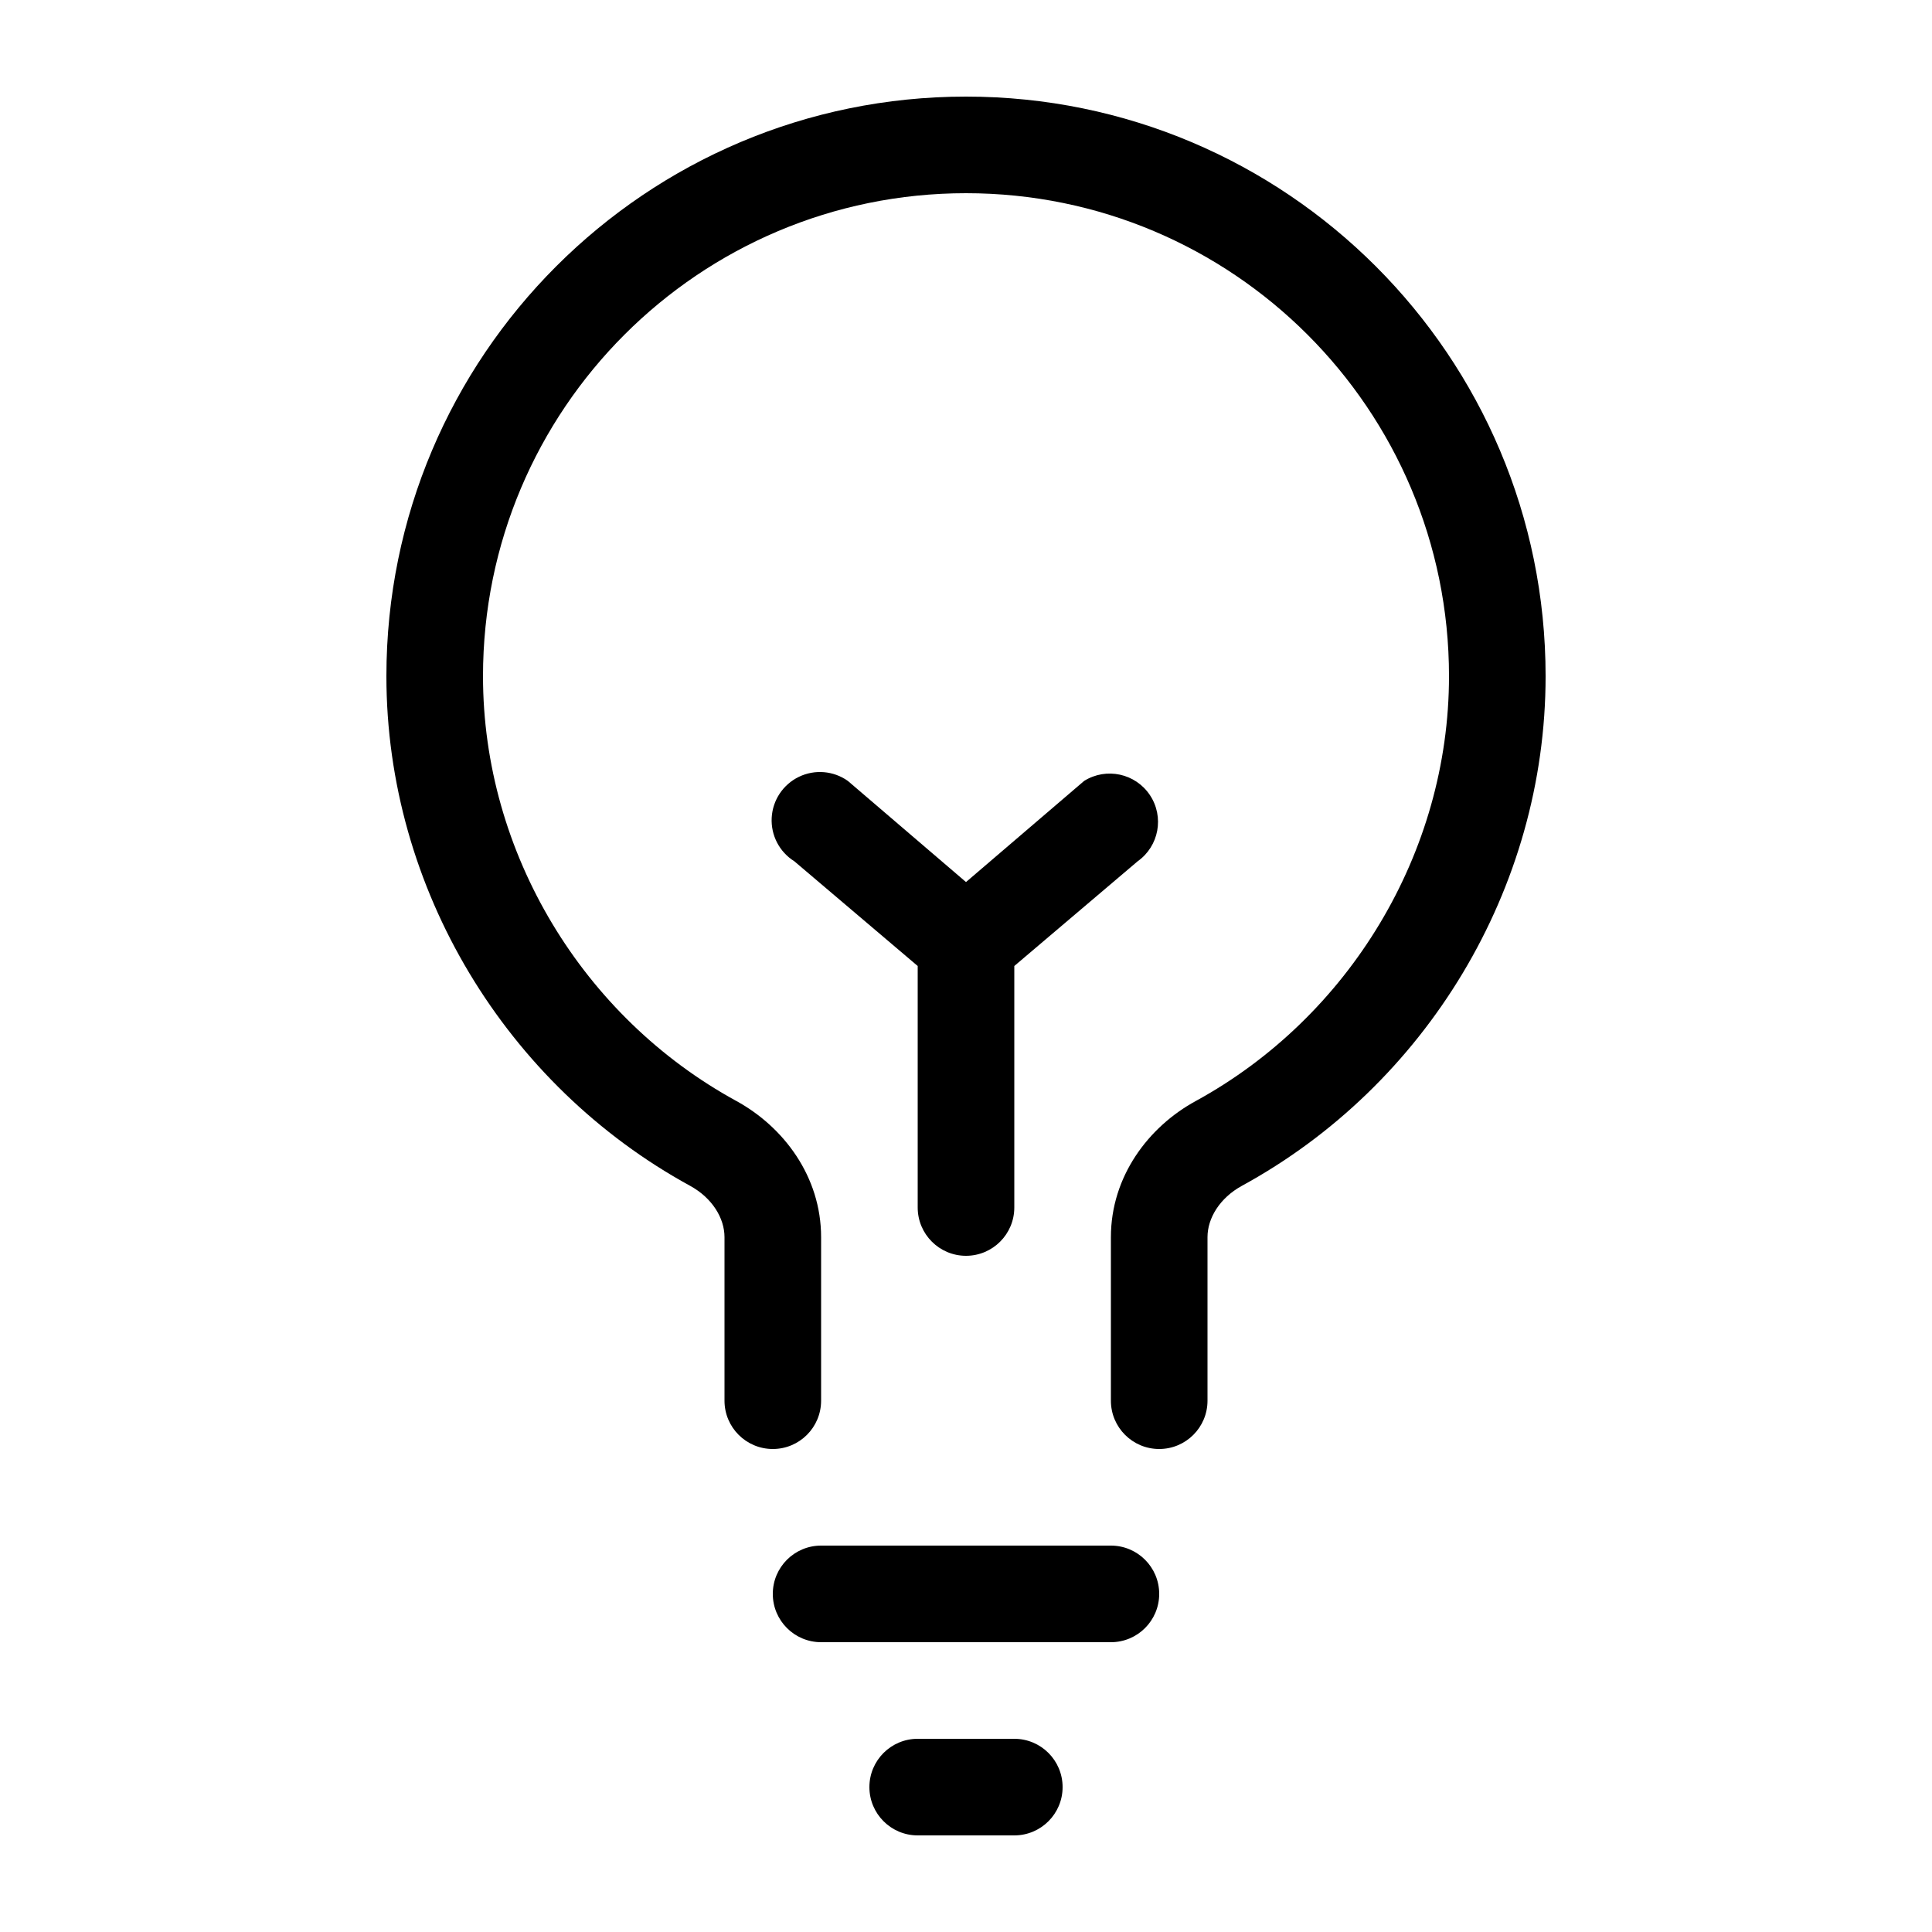
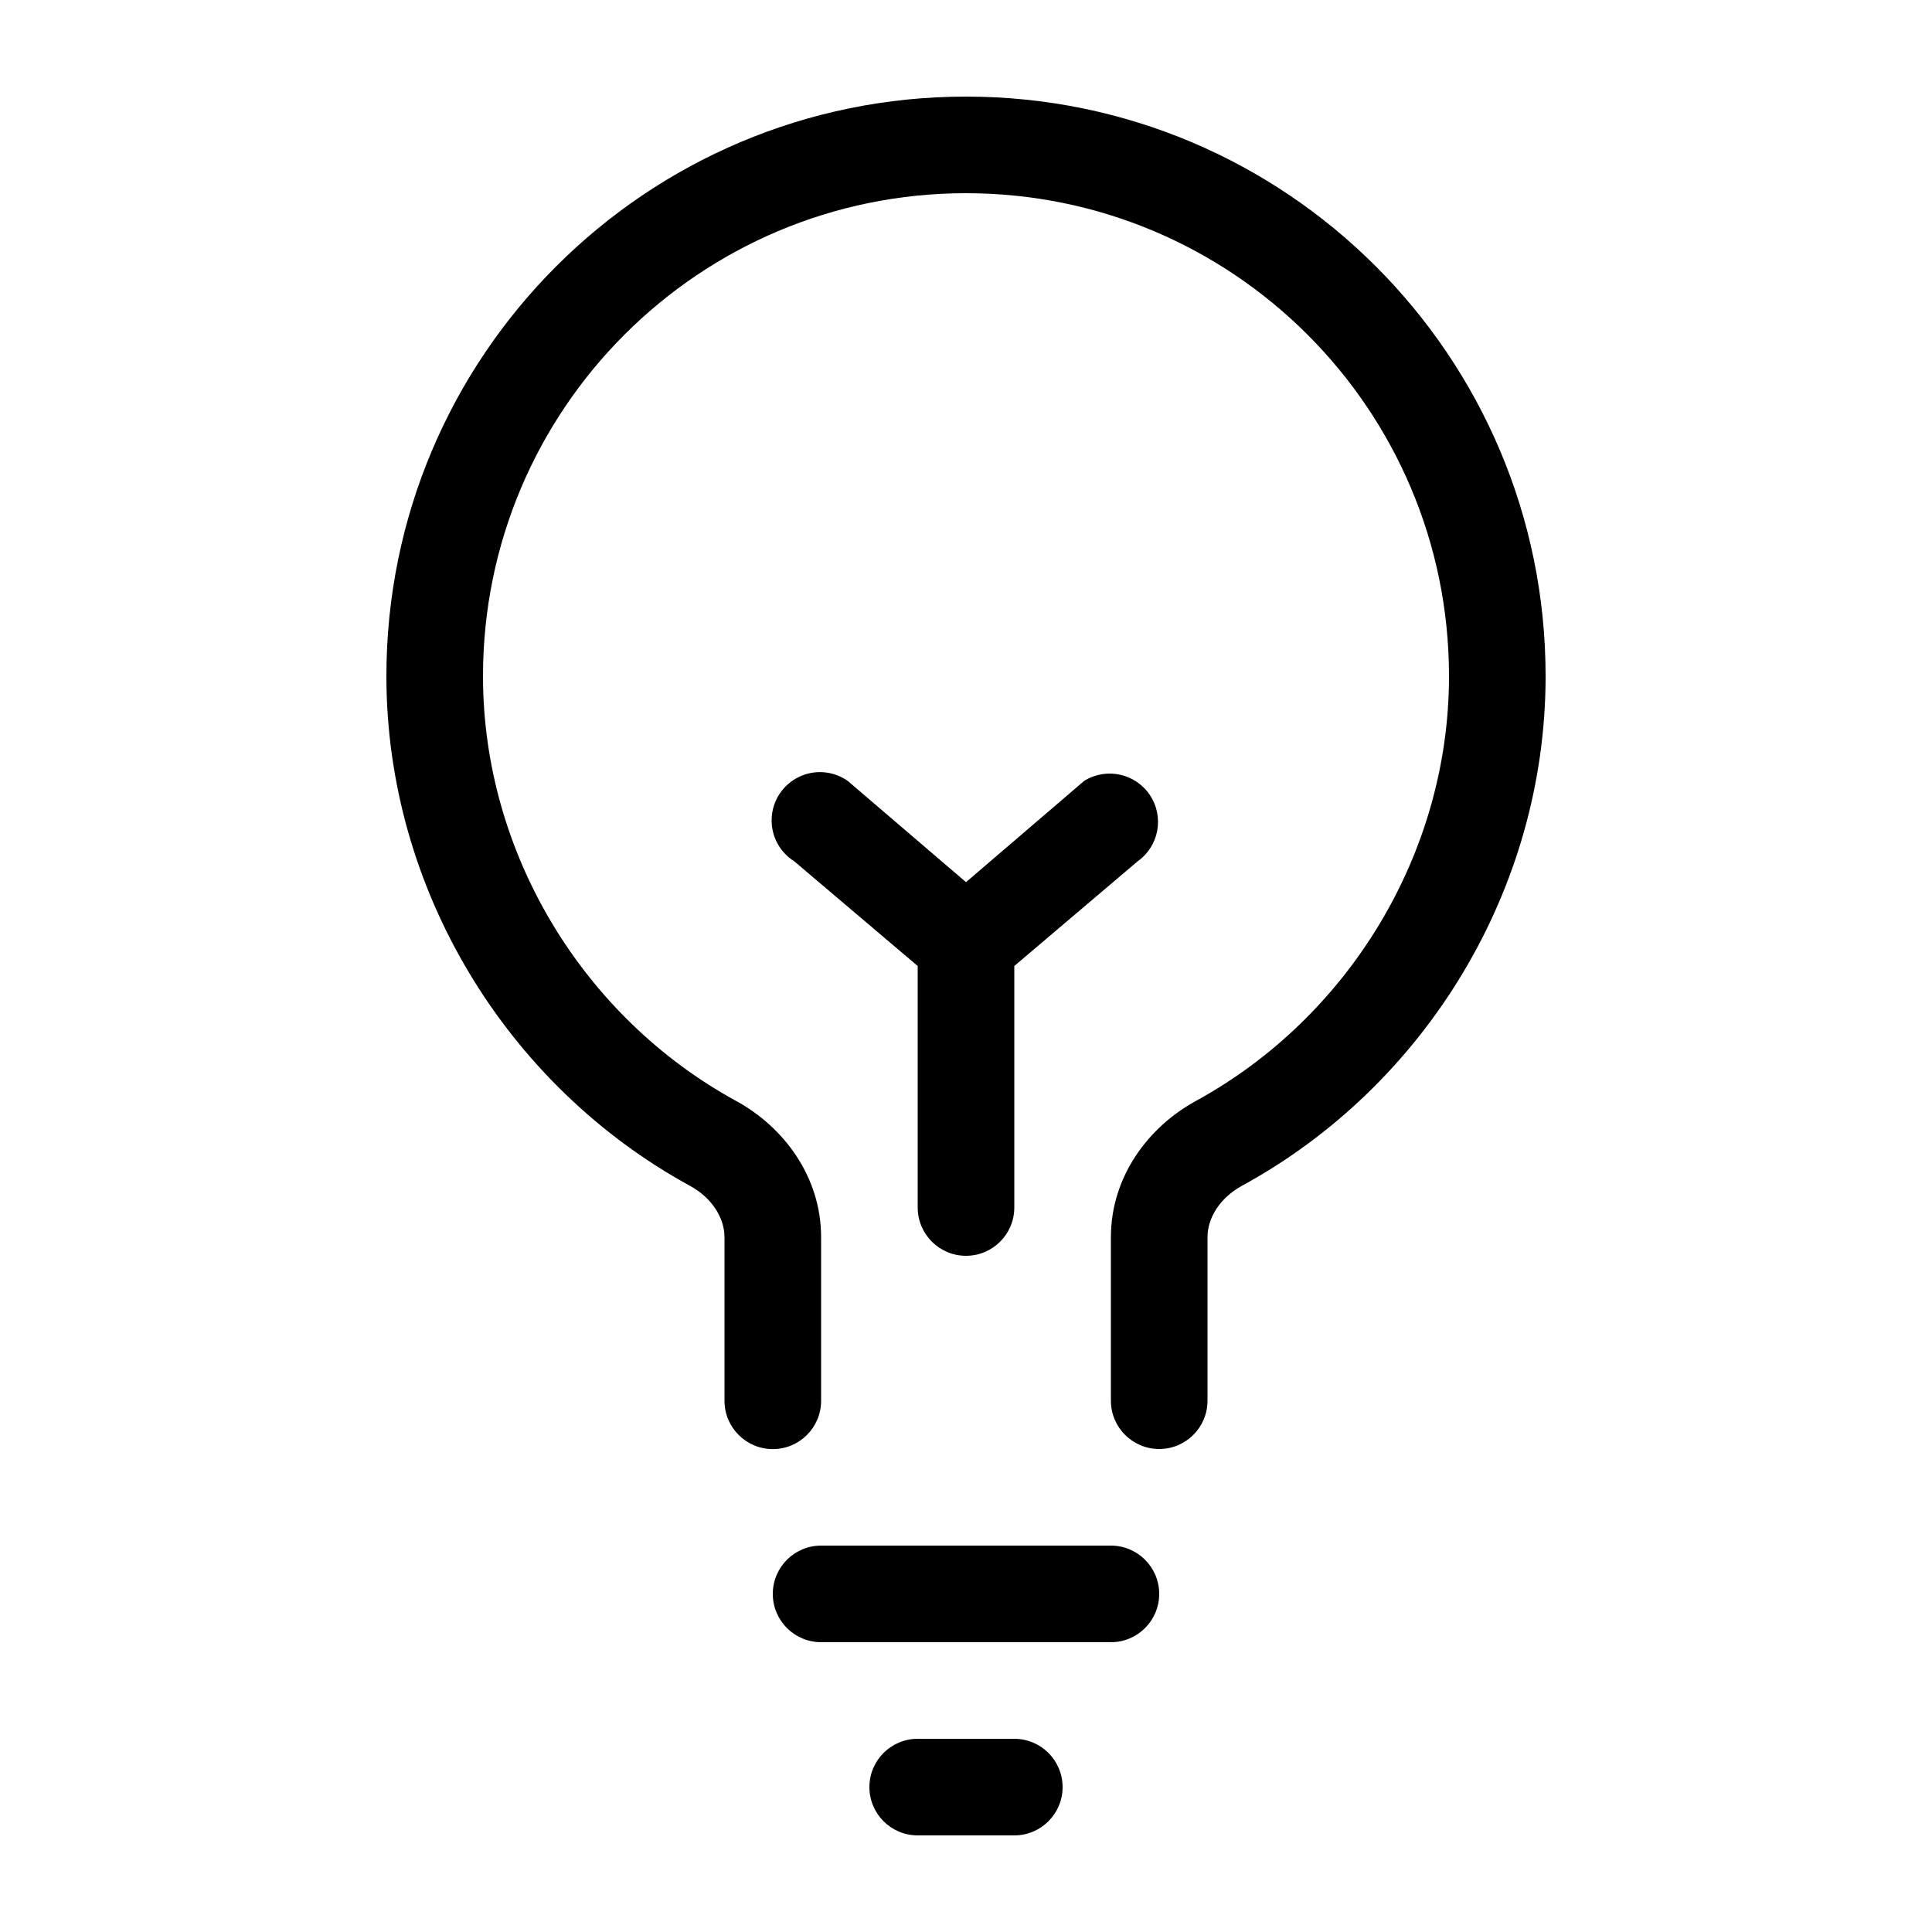
<svg xmlns="http://www.w3.org/2000/svg" fill="currentColor" viewBox="0 0 20 20">
-   <g class="ic_hint_t1=outlined_20px">
-     <g class="Group 1441">
-       <path fill-rule="evenodd" d="M5 7a5 5 0 0 1 10 0c0 1.829-1.035 3.53-2.622 4.398-.49.267-.878.781-.878 1.409V14.5a.5.5 0 0 0 1 0v-1.693c0-.195.125-.405.357-.532C14.76 11.236 16 9.202 16 7A6 6 0 0 0 4 7c0 2.202 1.242 4.236 3.143 5.275.232.127.357.337.357.532V14.5a.5.5 0 0 0 1 0v-1.693c0-.628-.388-1.142-.878-1.41C6.035 10.53 5 8.83 5 7Zm3.5 9a.5.5 0 0 0 0 1h3a.5.5 0 0 0 0-1h-3Zm.5 2.5a.5.5 0 0 1 .5-.5h1a.5.5 0 0 1 0 1h-1a.5.5 0 0 1-.5-.5ZM8.777 8.084a.5.5 0 1 0-.554.832L9.5 10v2.5a.5.5 0 0 0 1 0V10l1.277-1.084a.5.5 0 0 0-.554-.832L10 9.131 8.777 8.084Z" class="$shape" clip-rule="evenodd" />
-     </g>
-   </g>
+   <path fill-rule="evenodd" d="M5 7a5 5 0 1 1 10 0c0 1.83-1.035 3.53-2.622 4.398-.49.268-.878.782-.878 1.41V14.5a.5.5 0 0 0 1 0v-1.694c0-.194.125-.404.357-.531C14.76 11.236 16 9.203 16 7A6 6 0 0 0 4 7c0 2.203 1.242 4.237 3.143 5.276.232.127.357.337.357.531v1.694a.5.5 0 0 0 1 0v-1.694c0-.627-.388-1.141-.878-1.409C6.035 10.531 5 8.83 5 7Zm3.5 9a.5.5 0 1 0 0 1h3a.5.5 0 0 0 0-1h-3Zm.5 2.5a.5.5 0 0 1 .5-.5h1a.5.5 0 1 1 0 1h-1a.5.5 0 0 1-.5-.5ZM8.777 8.085a.5.5 0 1 0-.554.832L9.5 10v2.5a.5.5 0 1 0 1 0V10l1.277-1.084a.5.5 0 0 0-.554-.832L10 9.132 8.777 8.085Z" clip-rule="evenodd" />
</svg>
